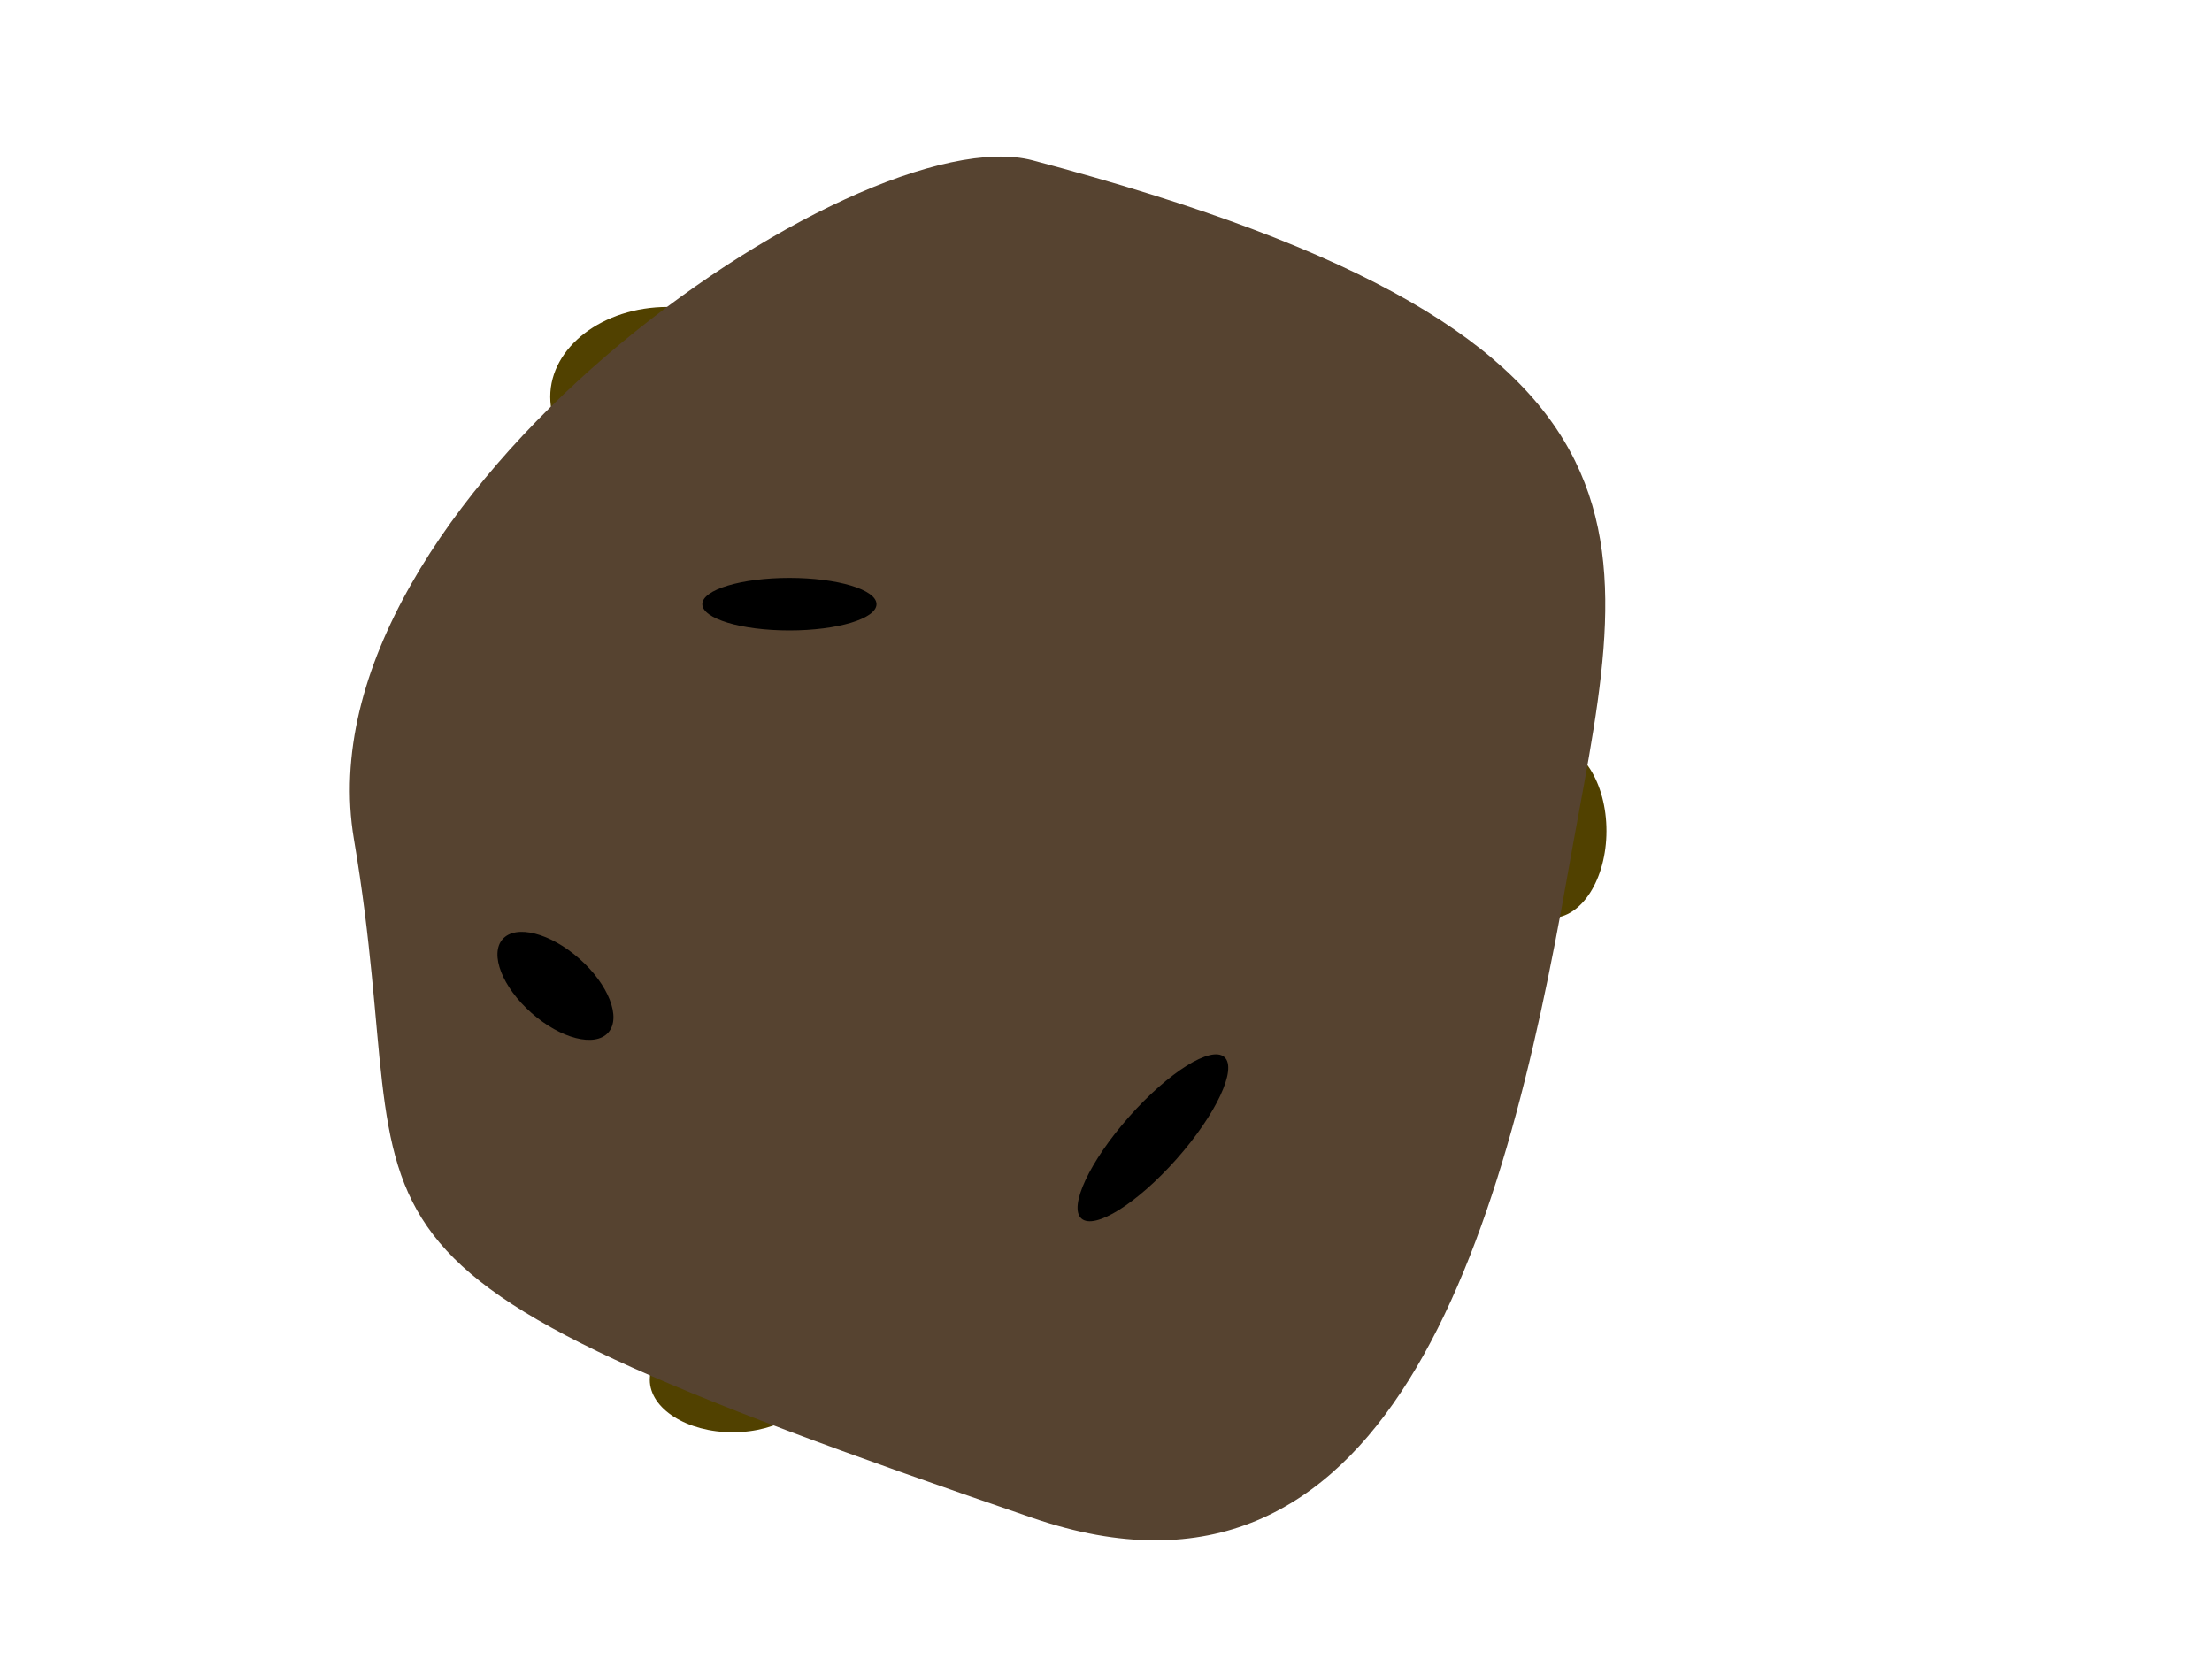
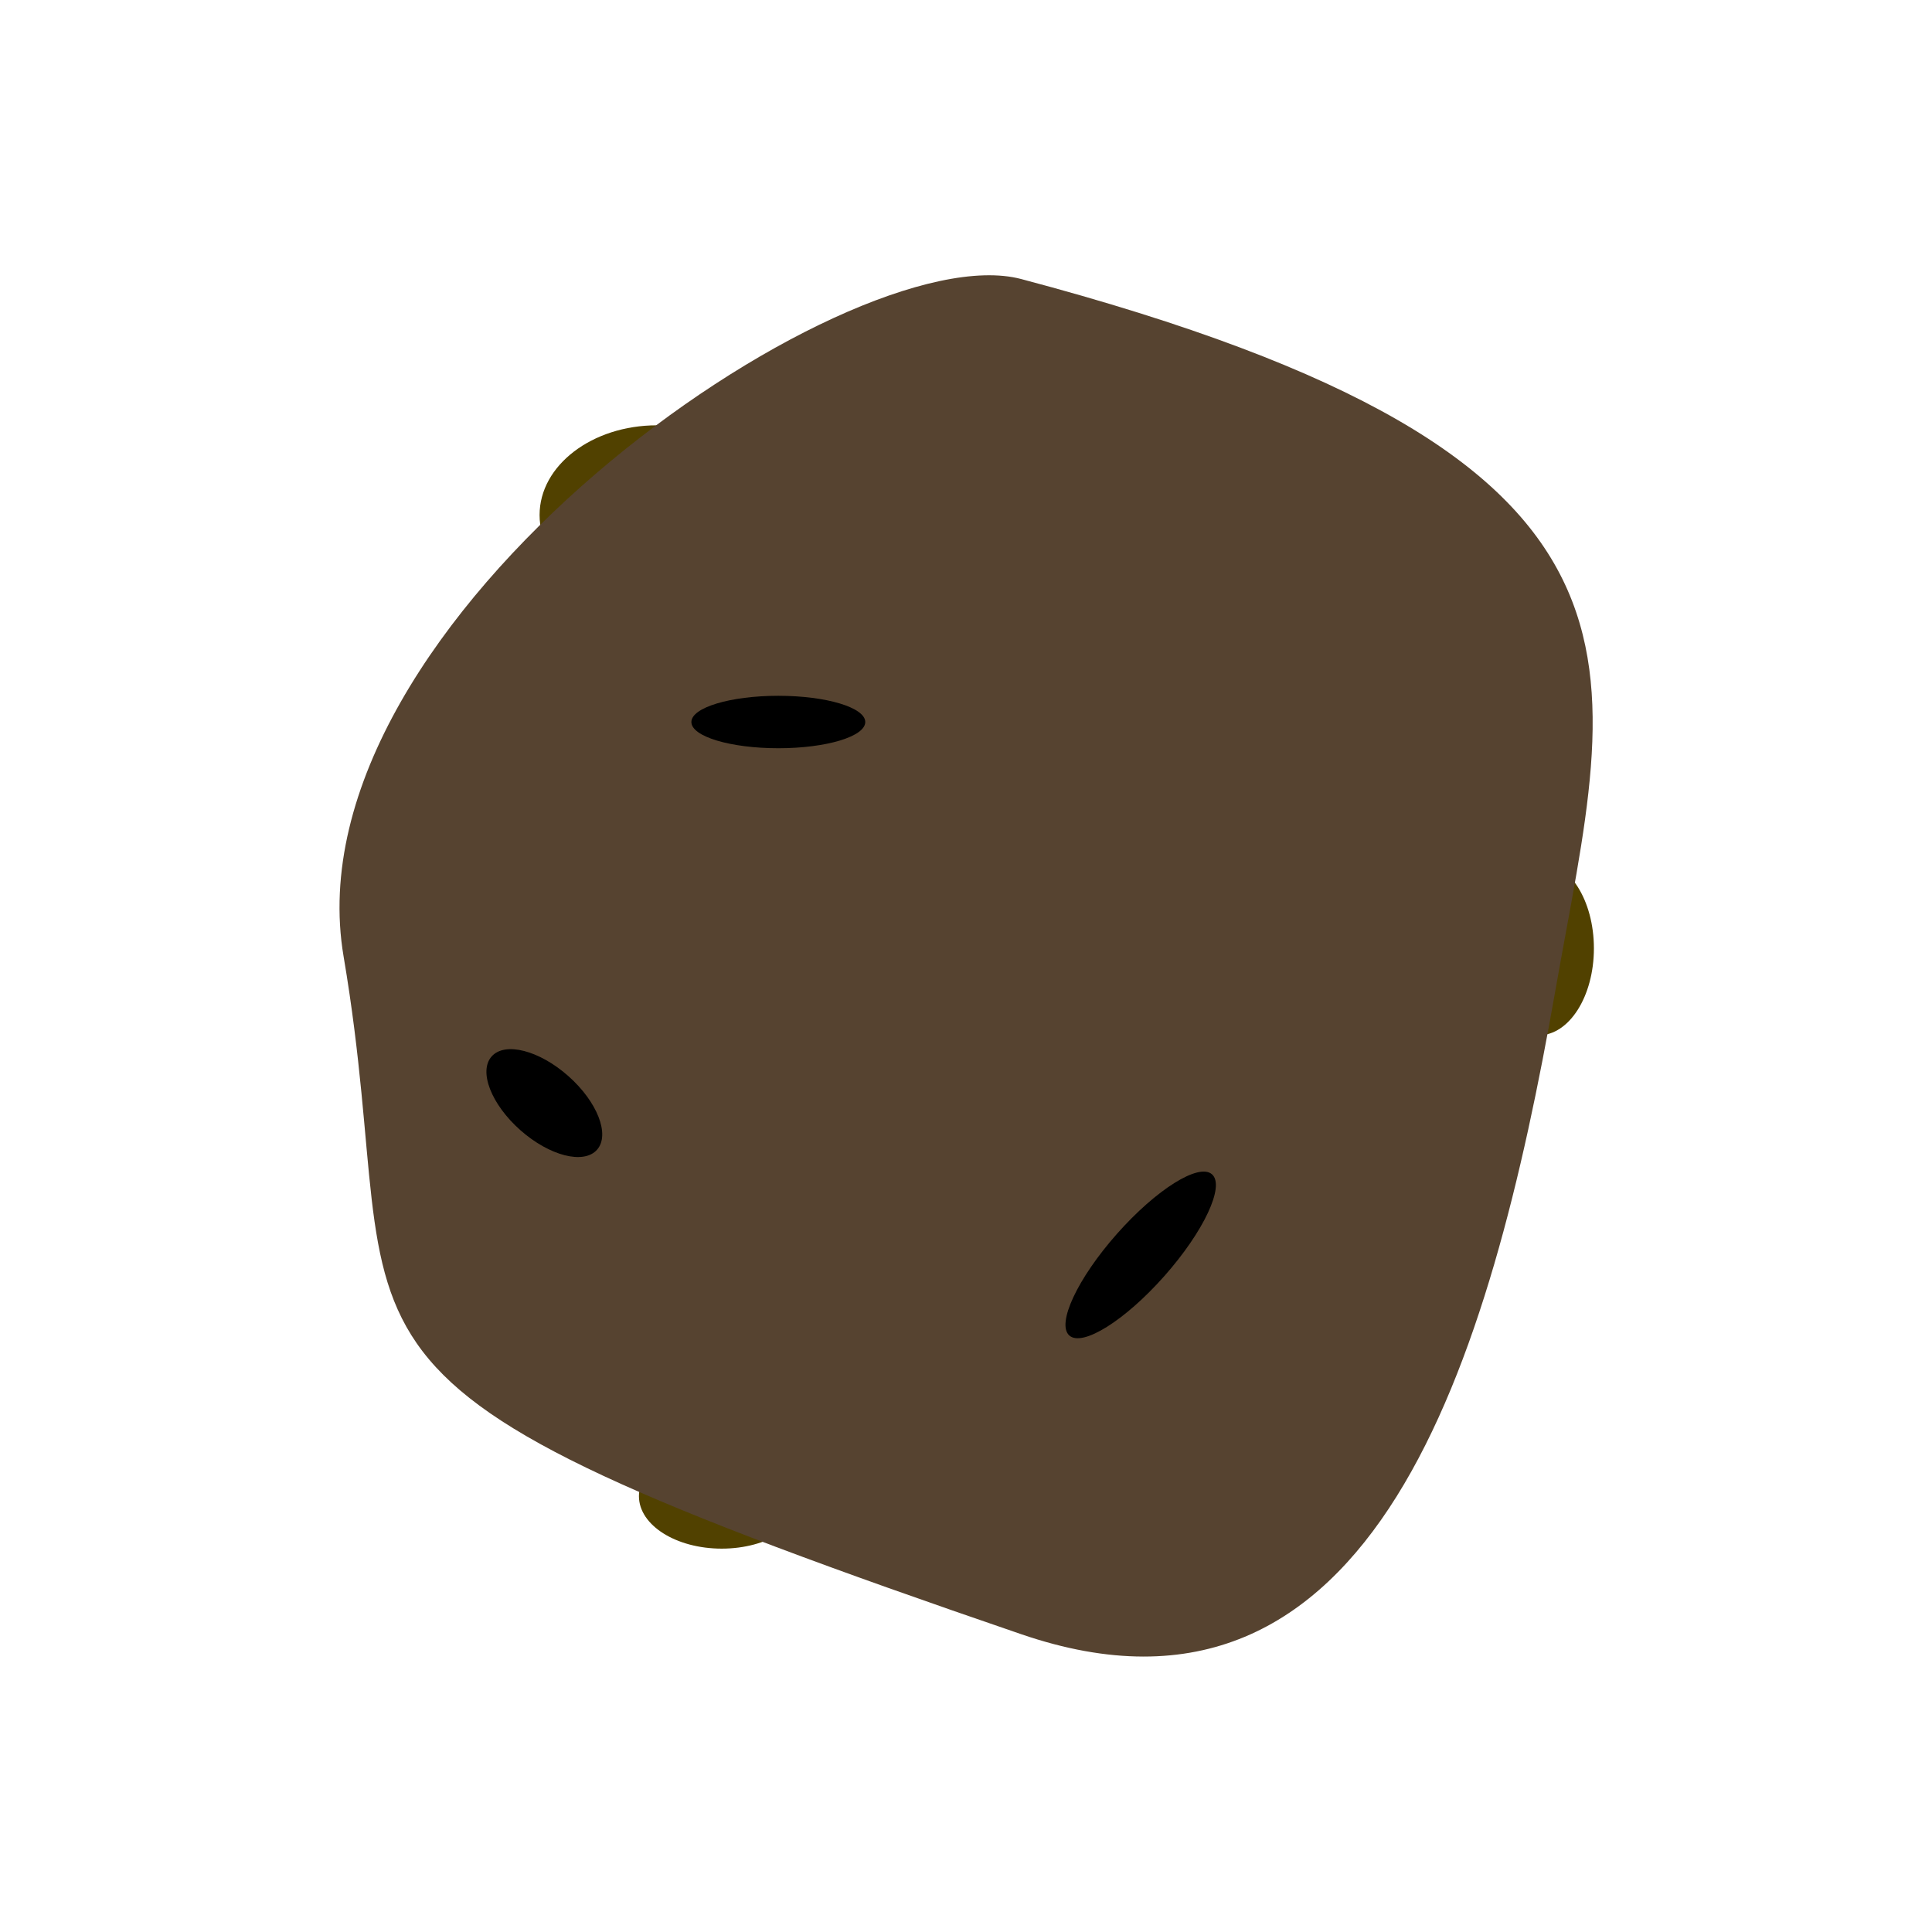
- <svg xmlns="http://www.w3.org/2000/svg" version="1.1" id="Layer_1" x="0px" y="0px" viewBox="0 0 800 600" style="enable-background:new 0 0 800 600;" xml:space="preserve">
+ <svg xmlns="http://www.w3.org/2000/svg" version="1.1" id="Layer_1" x="0px" y="0px" viewBox="0 0 700 700" style="enable-background:new 0 0 700 700;" xml:space="preserve">
  <style type="text/css">
	.st0{fill:#514100;}
	.st1{fill:#564330;}
</style>
-   <ellipse class="st0" cx="241.5" cy="143.5" rx="42.5" ry="32.5" />
-   <ellipse class="st0" cx="561" cy="300.5" rx="20" ry="31.5" />
-   <ellipse class="st0" cx="265" cy="499" rx="30" ry="19" />
+   <ellipse class="st0" cx="238" cy="186.6" rx="42.5" ry="32.5" />
+   <ellipse class="st0" cx="557.5" cy="343.6" rx="20" ry="31.5" />
+   <ellipse class="st0" cx="261.5" cy="542.1" rx="30" ry="19" />
  <g>
-     <path class="st1" d="M567,316c-23.45,133.54-65.24,276.95-193.5,233C97.31,454.36,153.24,452.22,128,303.5   C107.26,181.29,310.24,41.25,373.5,58C617.83,122.71,587.83,197.4,567,316z" />
+     <path class="st1" d="M563.5,359.1c-23.5,133.6-65.3,277-193.5,233c-276.2-94.6-220.3-96.8-245.5-245.5   C103.7,224.4,306.7,84.4,370,101.1C614.3,165.9,584.3,240.5,563.5,359.1z" />
  </g>
-   <ellipse cx="285.5" cy="218.5" rx="31.5" ry="9.5" />
-   <ellipse transform="matrix(0.6627 -0.7488 0.7488 0.6627 -167.5145 451.0485)" cx="417" cy="411.5" rx="39" ry="11.5" />
-   <ellipse transform="matrix(0.6627 -0.7488 0.7488 0.6627 -199.2431 270.702)" cx="200.91" cy="356.55" rx="13.09" ry="25.5" />
+   <ellipse cx="282" cy="261.6" rx="31.5" ry="9.5" />
+   <ellipse transform="matrix(0.6627 -0.7488 0.7488 0.6627 -201.0834 462.8303)" cx="413.3" cy="454.7" rx="39" ry="11.5" />
+   <ellipse transform="matrix(0.6627 -0.7488 0.7488 0.6627 -232.8259 282.5302)" cx="197.3" cy="399.7" rx="13.1" ry="25.5" />
</svg>
